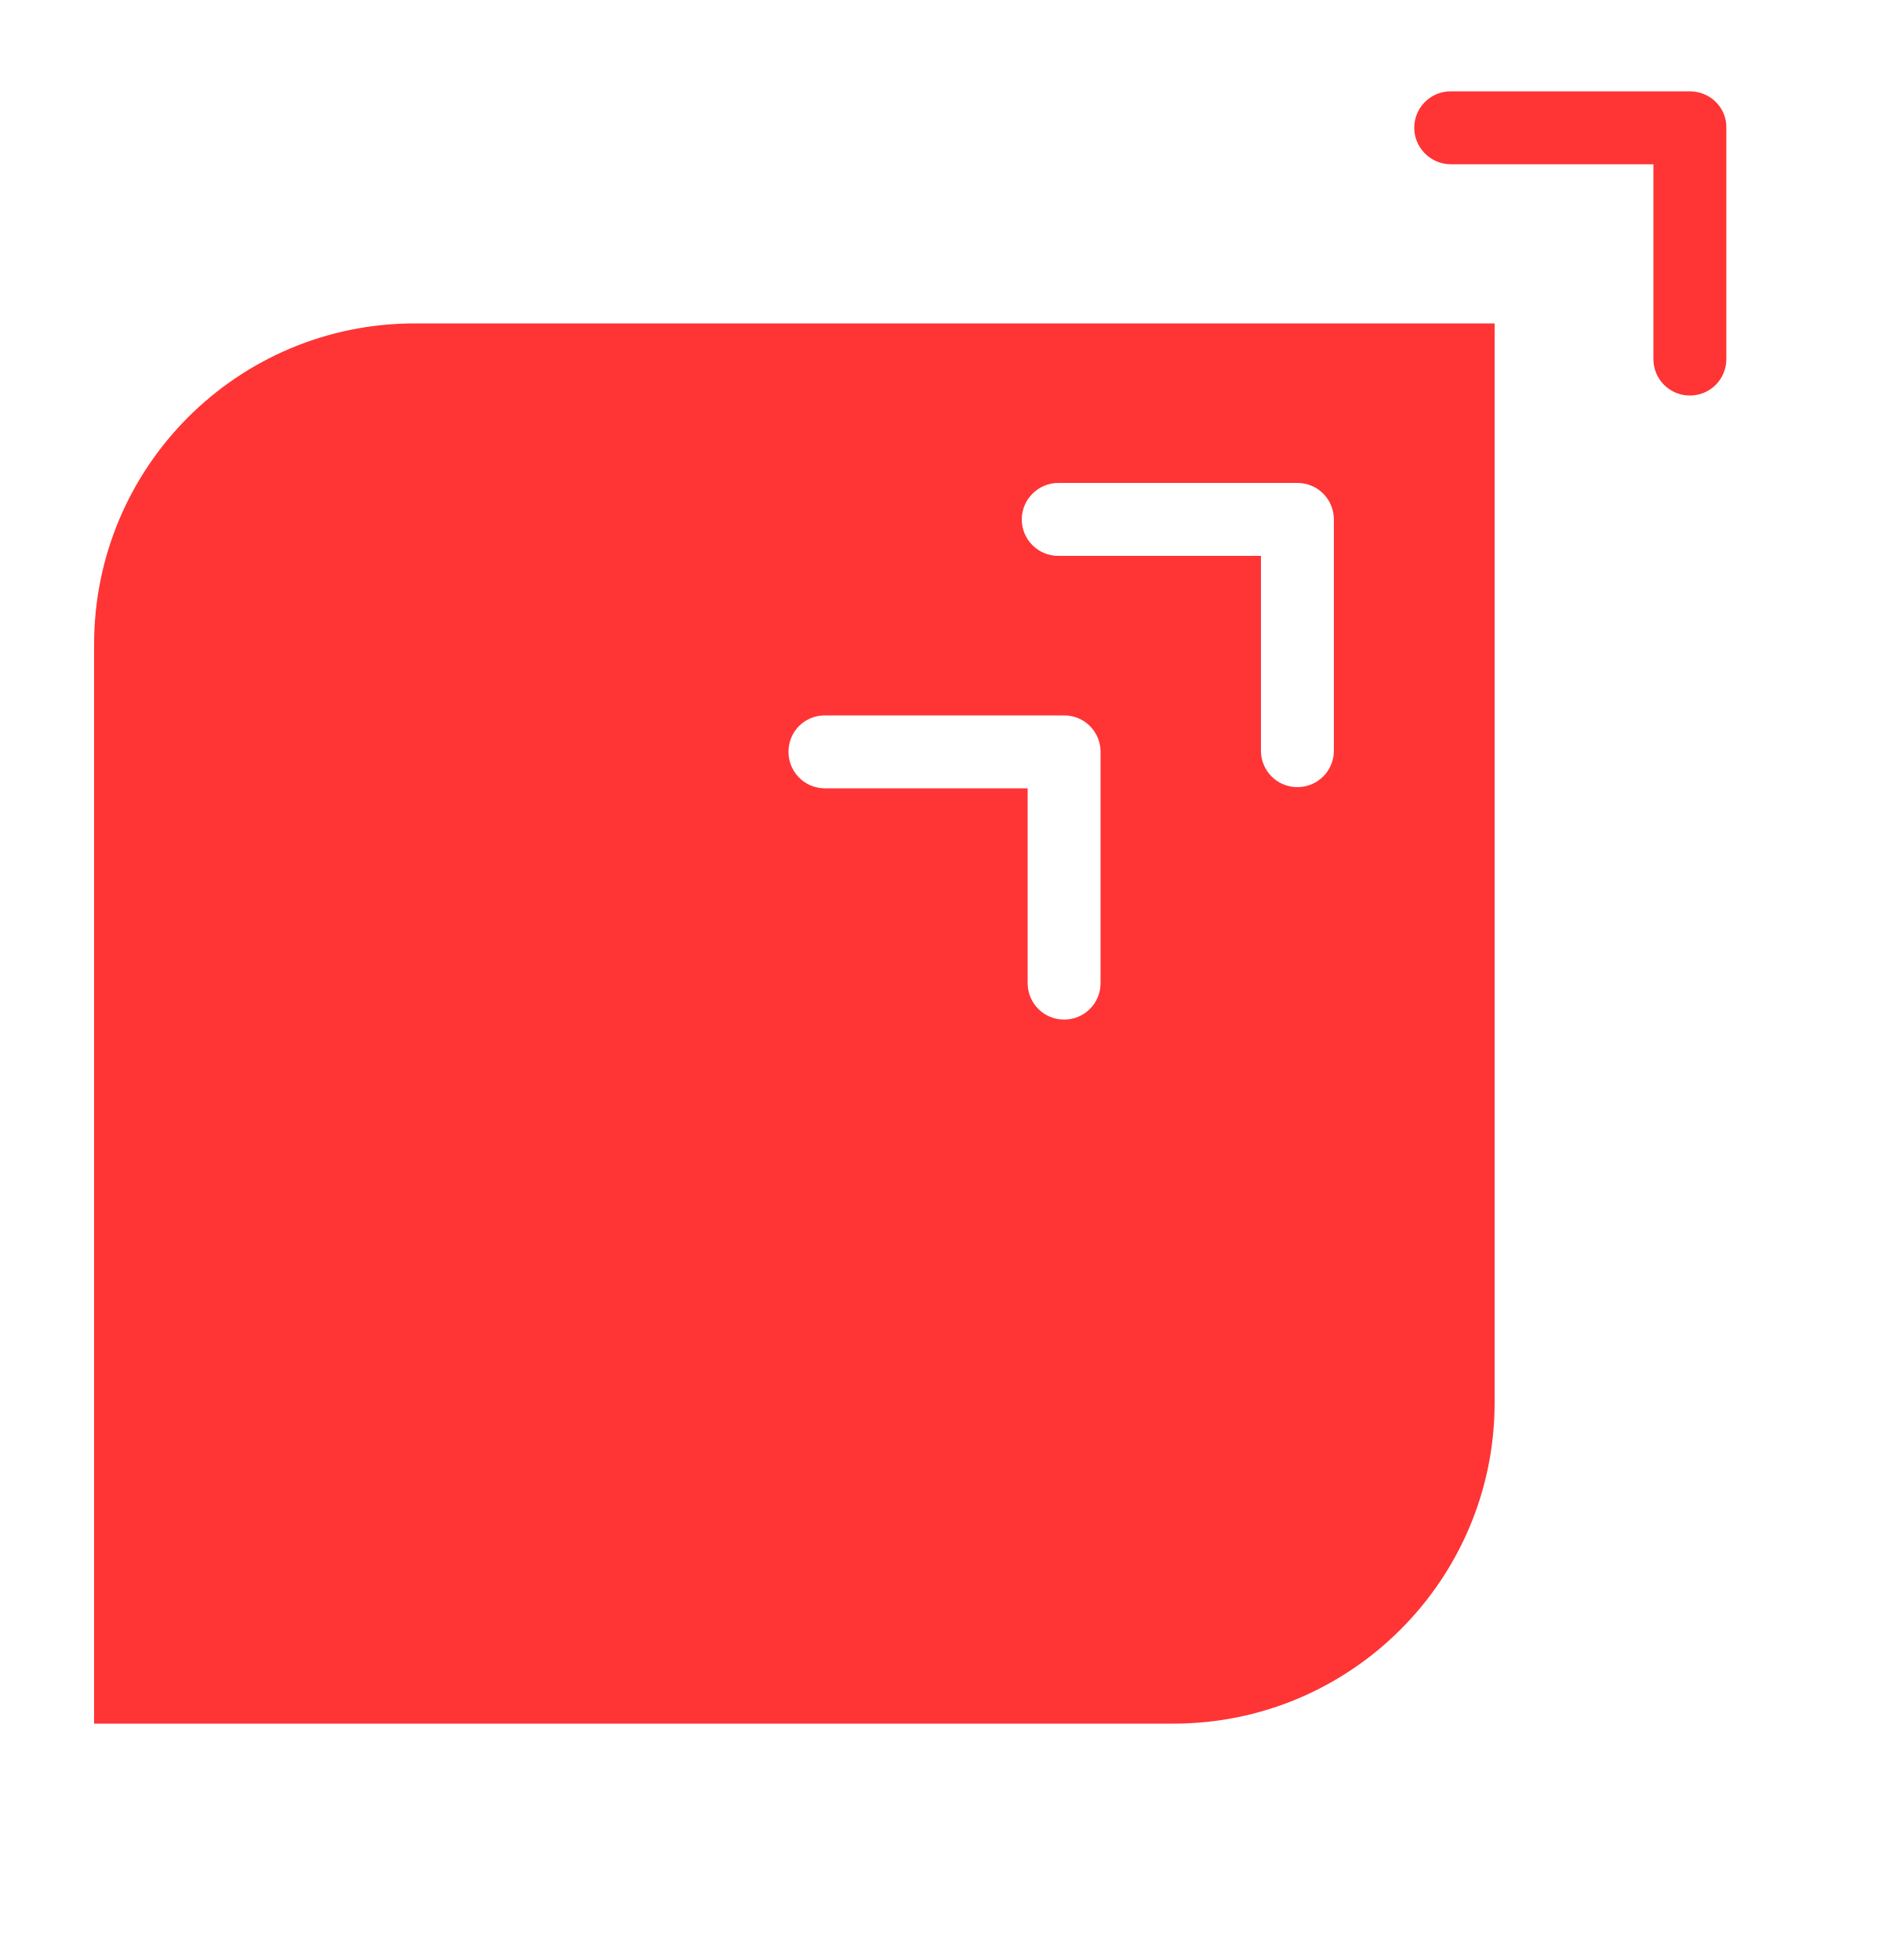
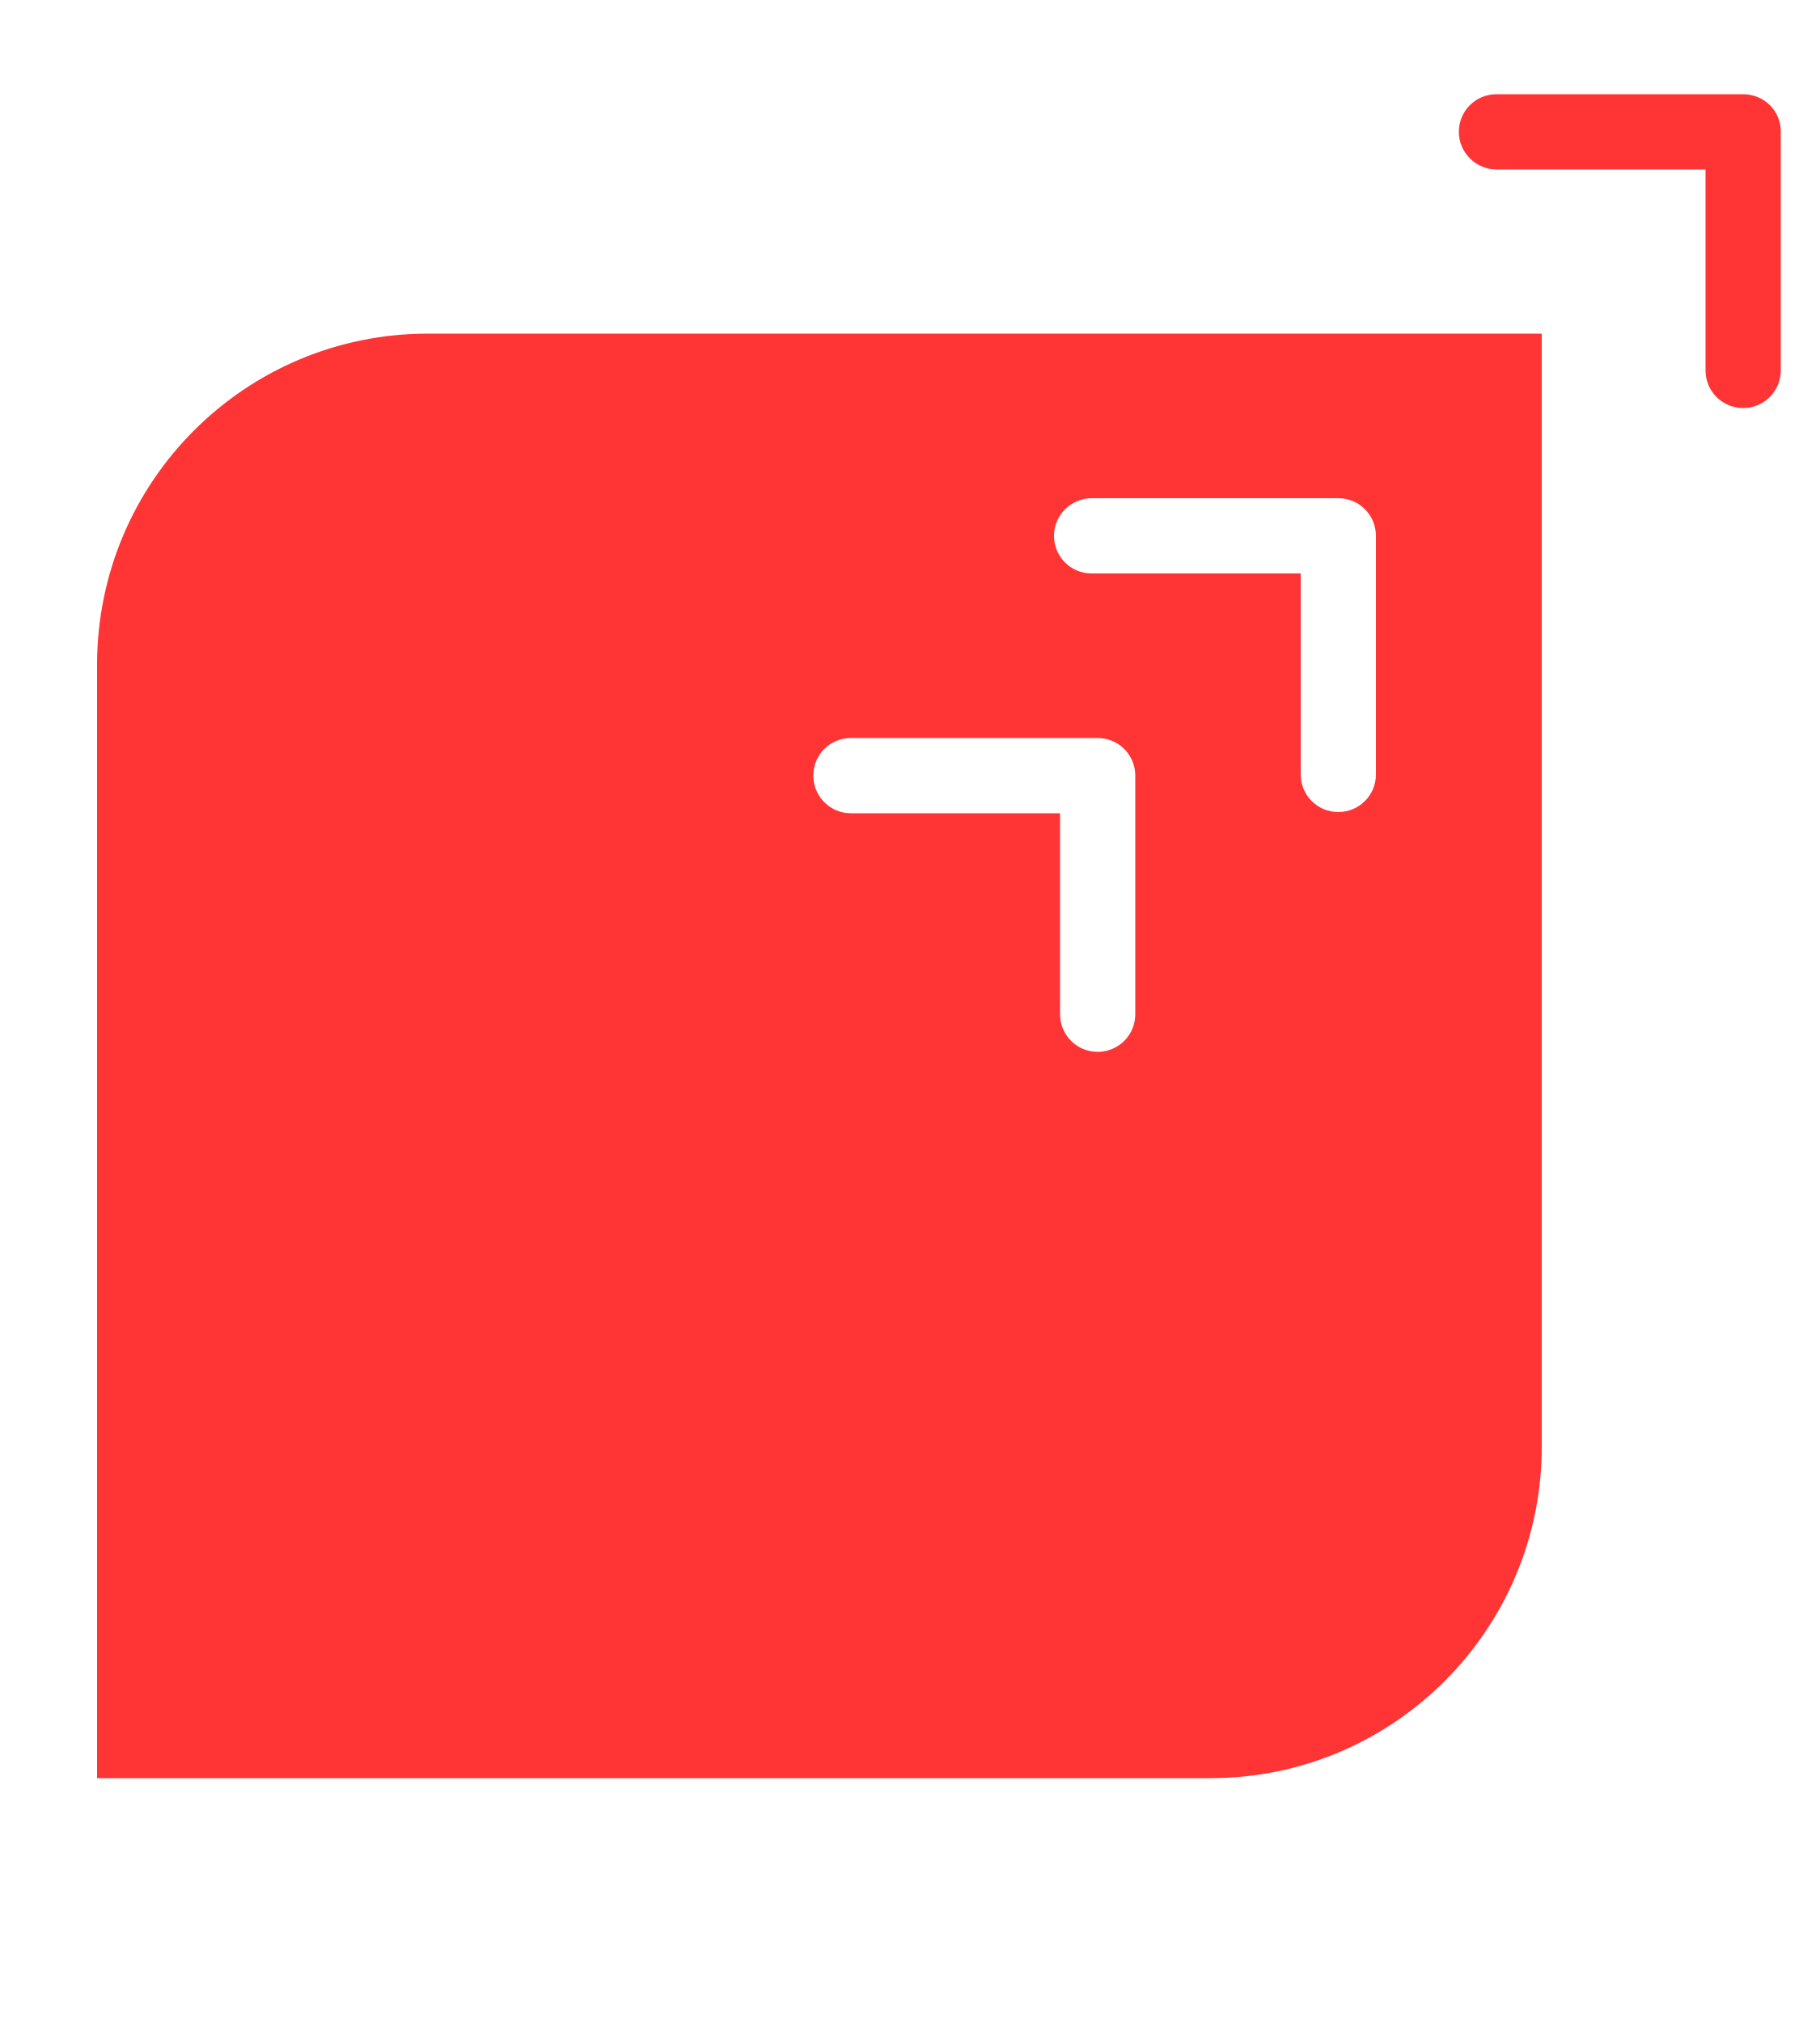
- <svg xmlns="http://www.w3.org/2000/svg" version="1.1" x="0px" y="0px" viewBox="0 0 480 500" xml:space="preserve">
+ <svg xmlns="http://www.w3.org/2000/svg" version="1.1" x="0px" y="0px" viewBox="0 0 450 500" xml:space="preserve">
  <style type="text/css">
	.st1{fill:#FF3435;}
</style>
  <g id="bg">
</g>
  <g id="Capa_1">
    <g>
      <g>
        <g>
          <path class="st1" d="M431,23.3h-61c-5.2,0-9.3,4.2-9.3,9.3s4.2,9.3,9.3,9.3h51.7v49.7c0,5.2,4.2,9.3,9.3,9.3      c5.2,0,9.3-4.2,9.3-9.3v-59C440.4,27.5,436.2,23.3,431,23.3z" />
          <path class="st1" d="M24,164.4v275.3h275.3c45.2,0,81.9-36.7,81.9-81.9V82.5H105.8C60.6,82.5,24,119.1,24,164.4z M269.9,123.2      h61c5.2,0,9.3,4.2,9.3,9.3v59c0,5.2-4.2,9.3-9.3,9.3c-5.2,0-9.3-4.2-9.3-9.3v-49.7h-51.7c-5.2,0-9.3-4.2-9.3-9.3      C260.6,127.4,264.8,123.2,269.9,123.2z M210.4,182.5h61c5.2,0,9.3,4.2,9.3,9.3v59c0,5.2-4.2,9.3-9.3,9.3c-5.2,0-9.3-4.2-9.3-9.3      v-49.7h-51.7c-5.2,0-9.3-4.2-9.3-9.3C201.1,186.6,205.2,182.5,210.4,182.5z" />
        </g>
      </g>
    </g>
  </g>
</svg>
